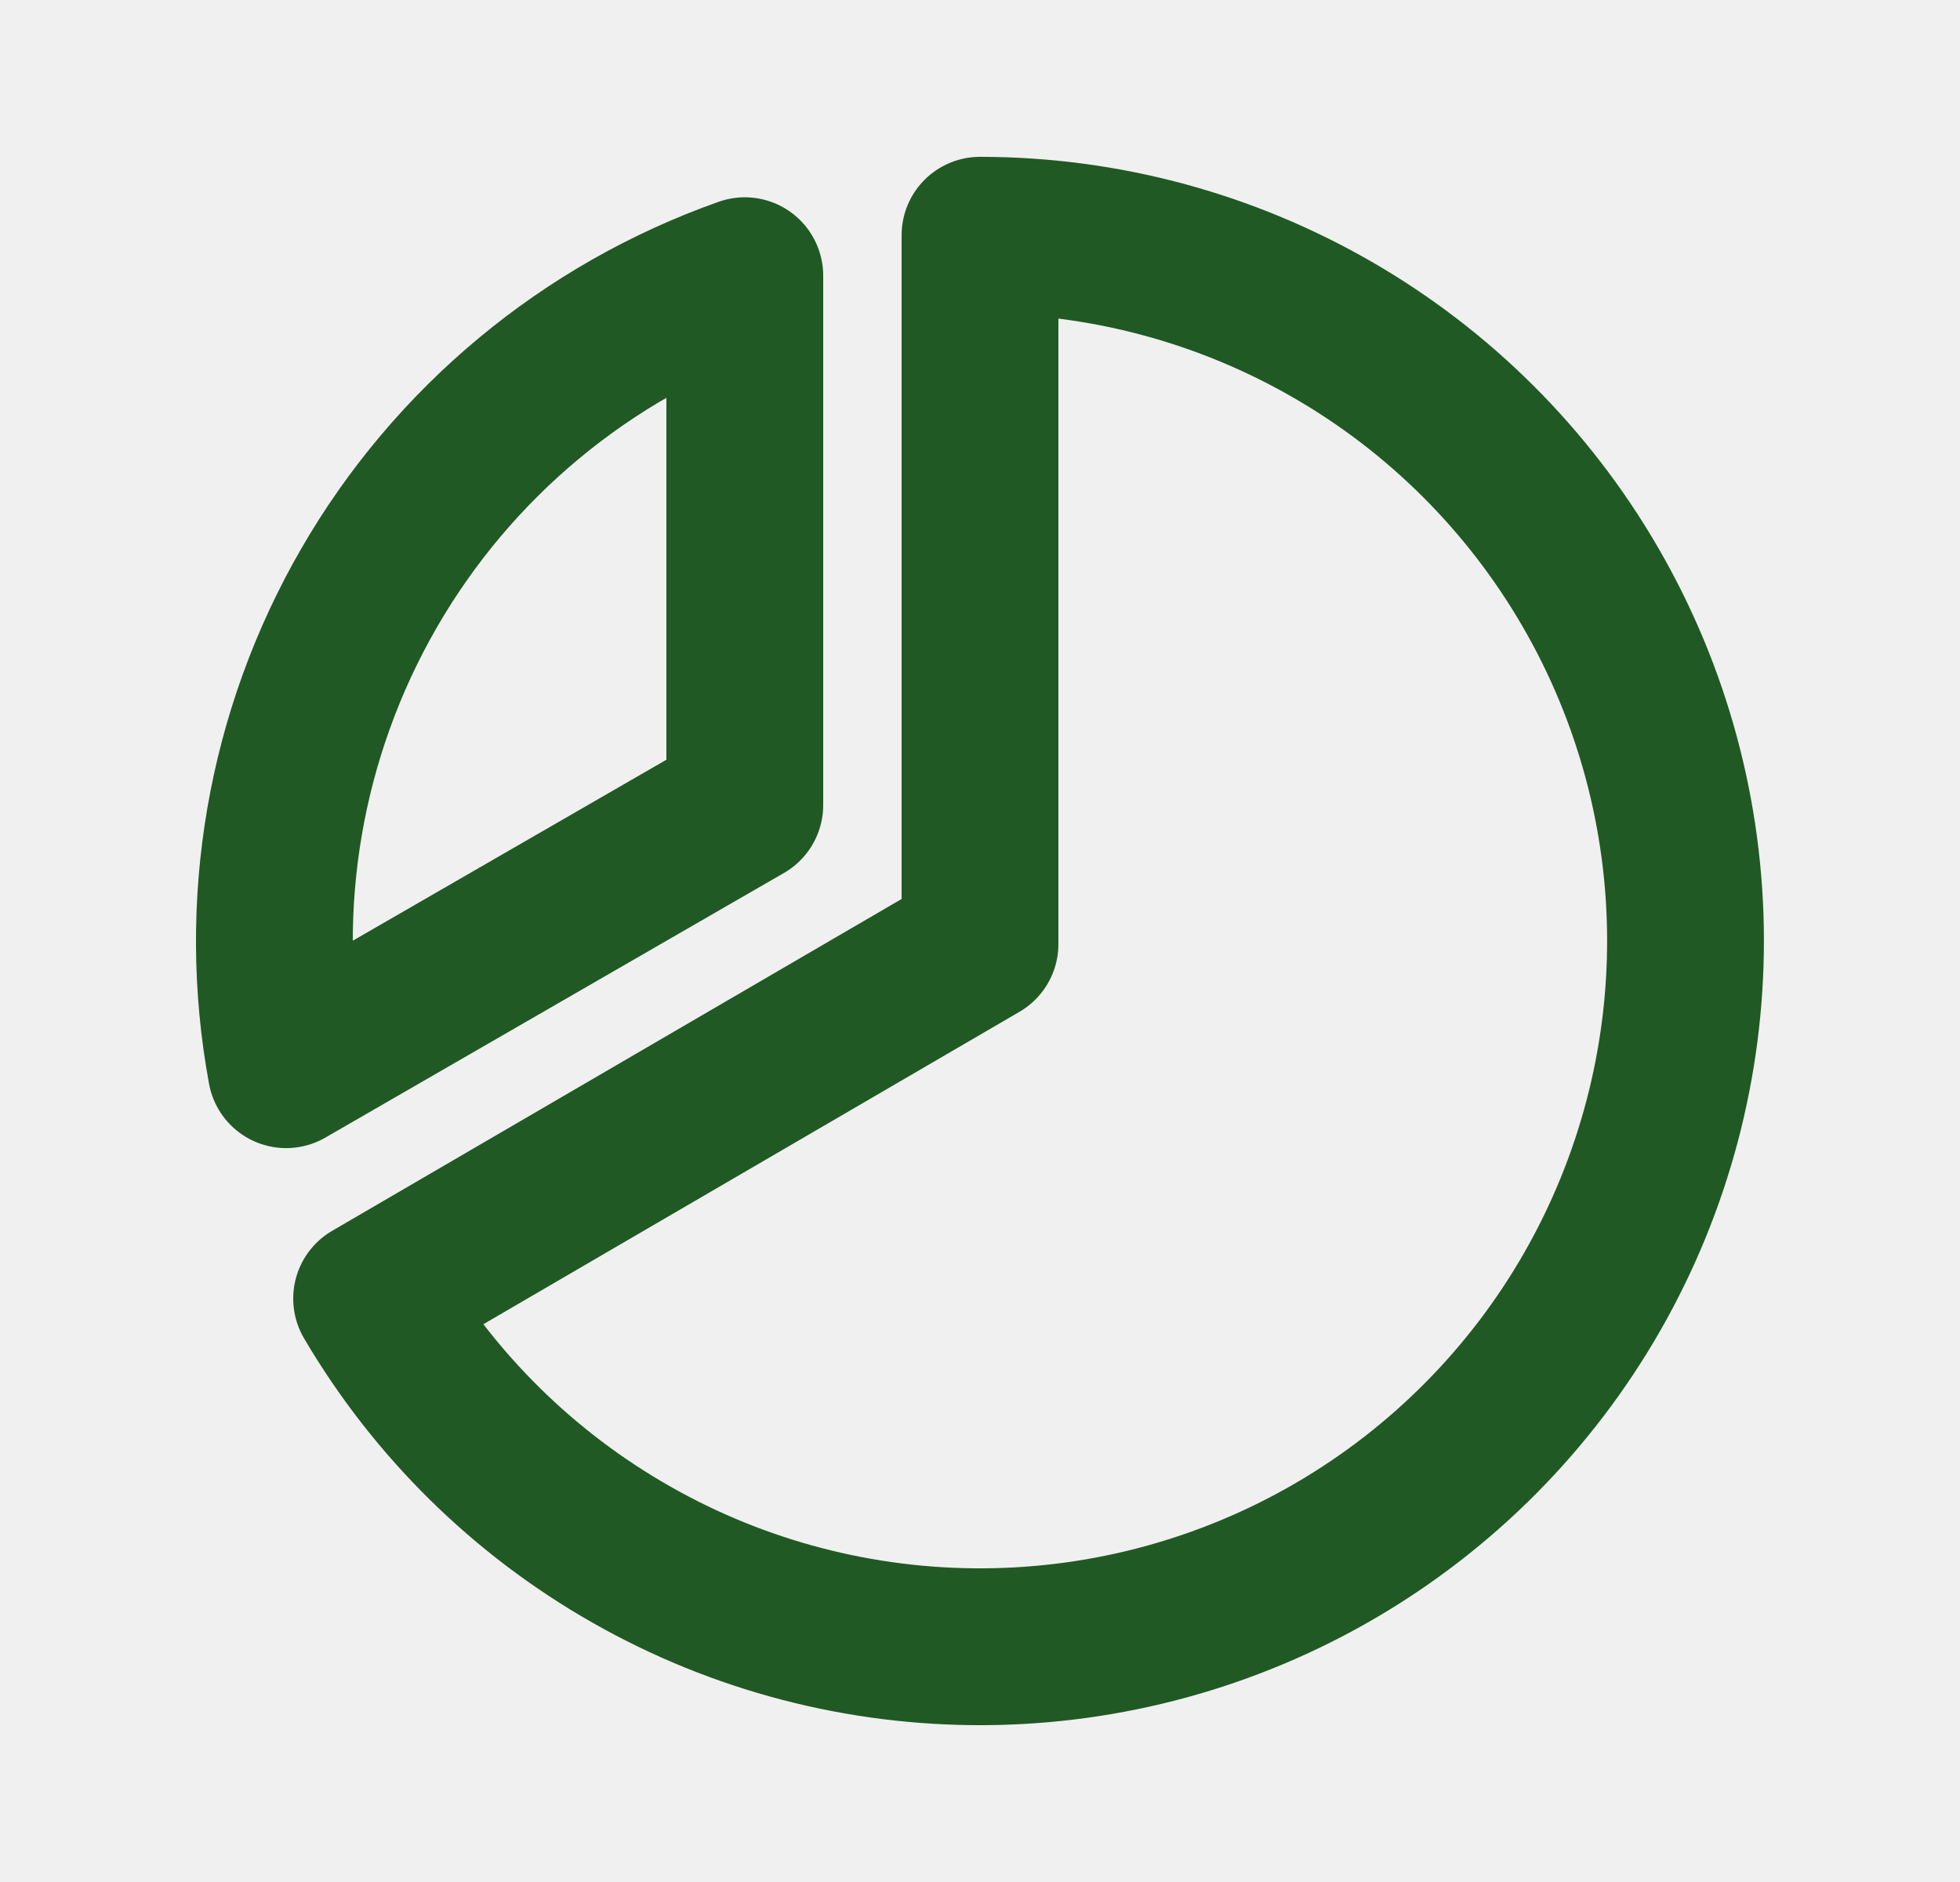
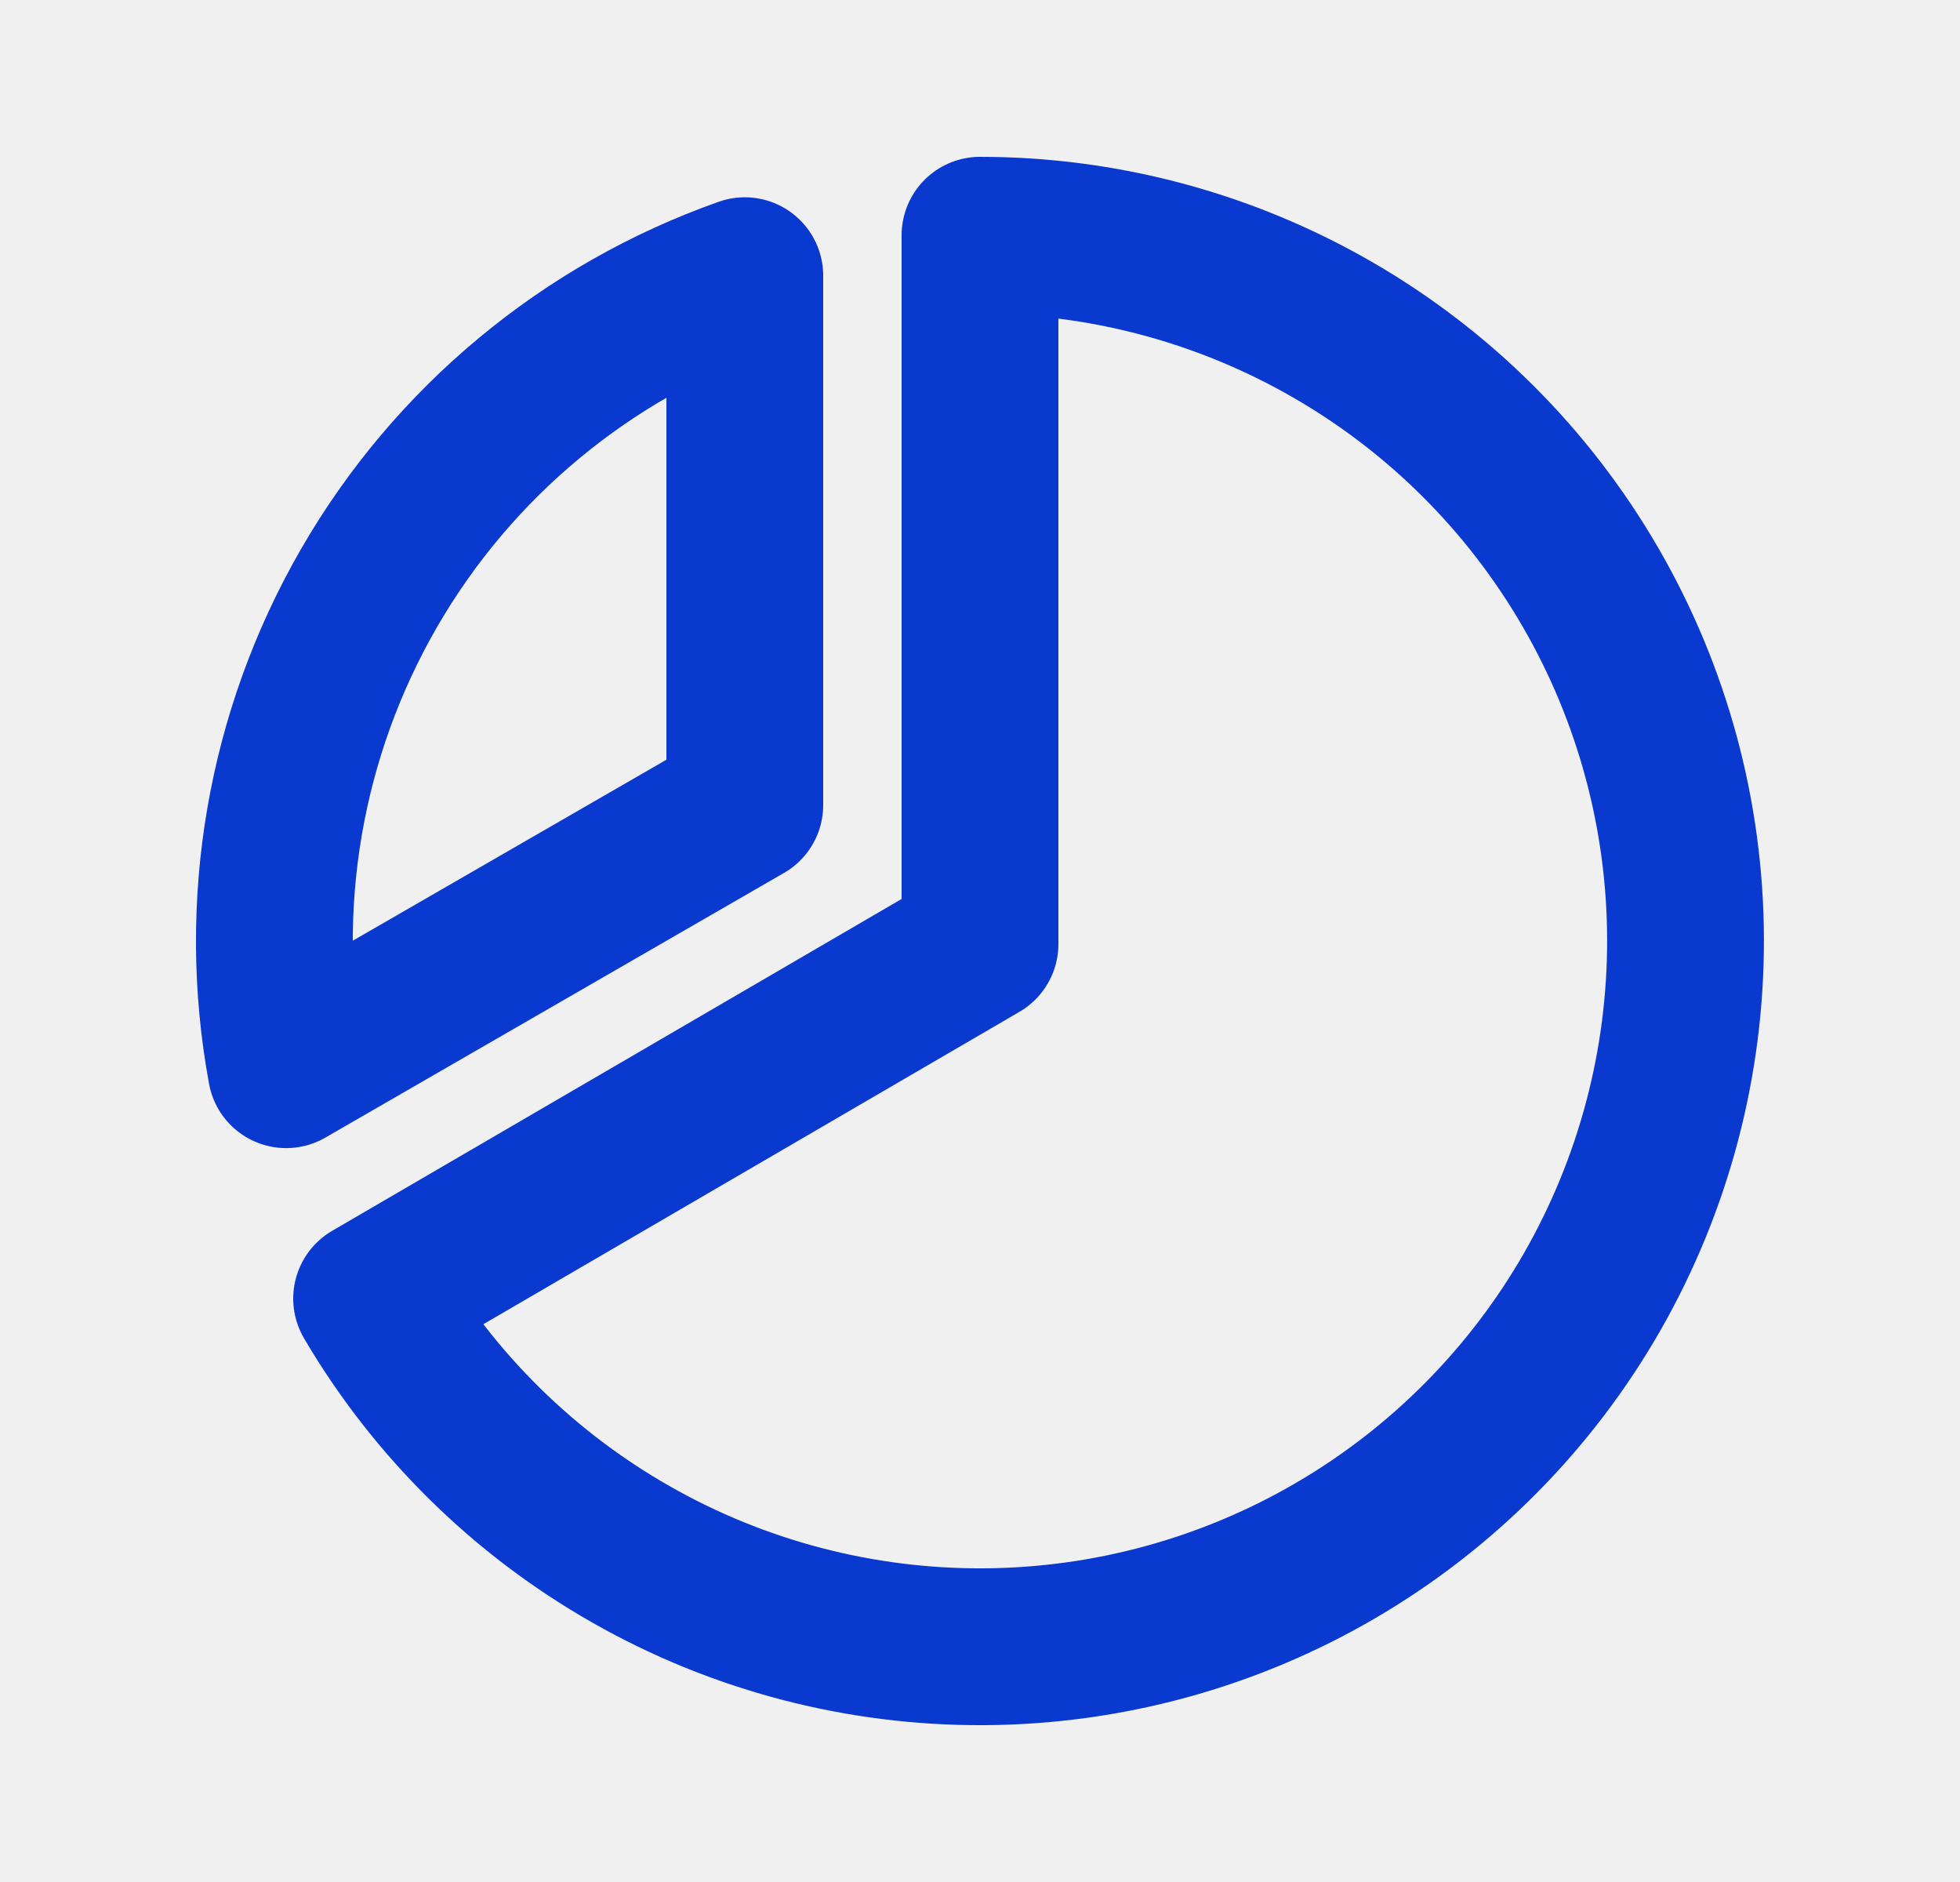
<svg xmlns="http://www.w3.org/2000/svg" width="25" height="24" viewBox="0 0 25 24" fill="none">
-   <g clip-path="url(#clip0_2114_1882)">
-     <path d="M3.65 13.641C3.26 11.533 3.635 9.355 4.707 7.499C5.779 5.642 7.479 4.23 9.5 3.516V10.266L3.65 13.641Z" stroke="#205924" stroke-width="2" stroke-linecap="round" stroke-linejoin="round" />
-     <path d="M12.5 12.039V3C14.077 3 15.626 3.415 16.992 4.202C18.359 4.989 19.494 6.122 20.285 7.486C21.076 8.85 21.495 10.398 21.499 11.975C21.503 13.552 21.093 15.102 20.31 16.471C19.527 17.839 18.398 18.978 17.036 19.773C15.674 20.568 14.128 20.991 12.551 21C10.974 21.009 9.422 20.604 8.052 19.824C6.681 19.045 5.539 17.919 4.74 16.56L12.5 12.039Z" stroke="#205924" stroke-width="2" stroke-linecap="round" stroke-linejoin="round" />
+   <g clip-path="url(#clip0_2487_2666)">
+     <path d="M3.65 13.641C3.26 11.533 3.635 9.355 4.707 7.499C5.779 5.642 7.479 4.23 9.5 3.516V10.266L3.65 13.641Z" stroke="#0A39CF" stroke-width="2" stroke-linecap="round" stroke-linejoin="round" />
+     <path d="M12.5 12.039V3C14.077 3 15.626 3.415 16.992 4.202C18.359 4.989 19.494 6.122 20.285 7.486C21.076 8.85 21.495 10.398 21.499 11.975C21.503 13.552 21.093 15.102 20.31 16.471C19.527 17.839 18.398 18.978 17.036 19.773C15.674 20.568 14.128 20.991 12.551 21C10.974 21.009 9.422 20.604 8.052 19.824C6.681 19.045 5.539 17.919 4.74 16.56L12.5 12.039Z" stroke="#0A39CF" stroke-width="2" stroke-linecap="round" stroke-linejoin="round" />
  </g>
  <defs>
-     <clipPath id="clip0_2114_1882">
+     <clipPath id="clip0_2487_2666">
      <rect width="24" height="24" fill="white" transform="translate(0.500488)" />
    </clipPath>
  </defs>
</svg>
